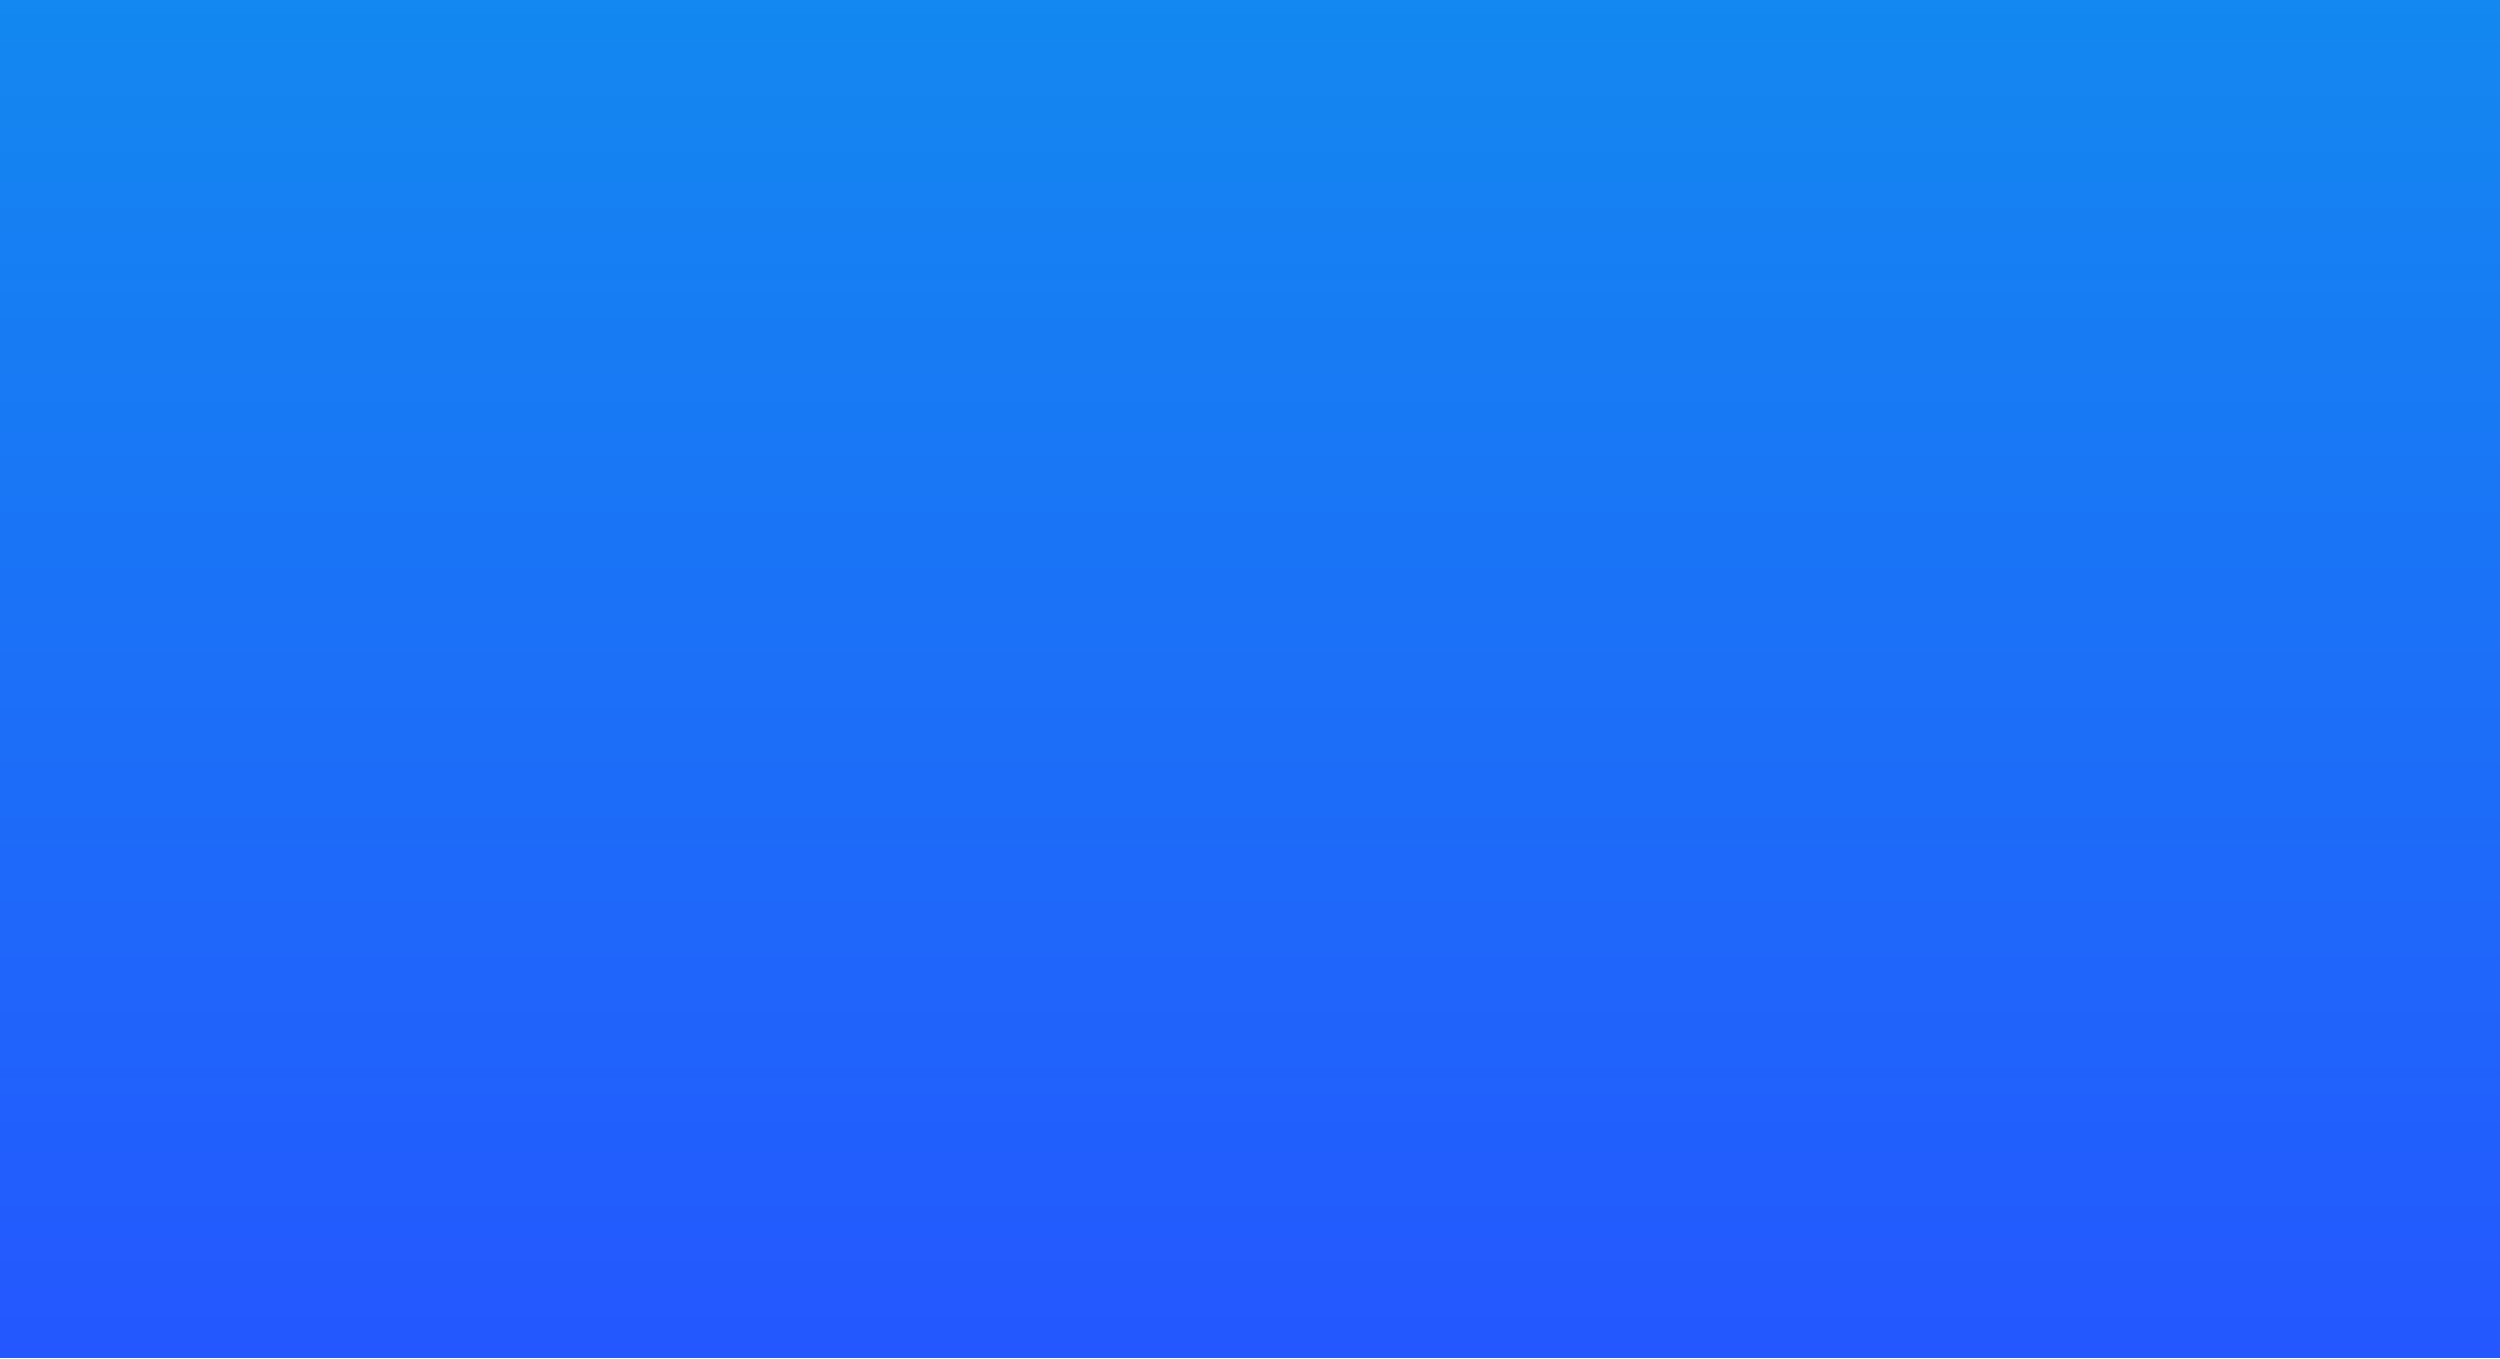
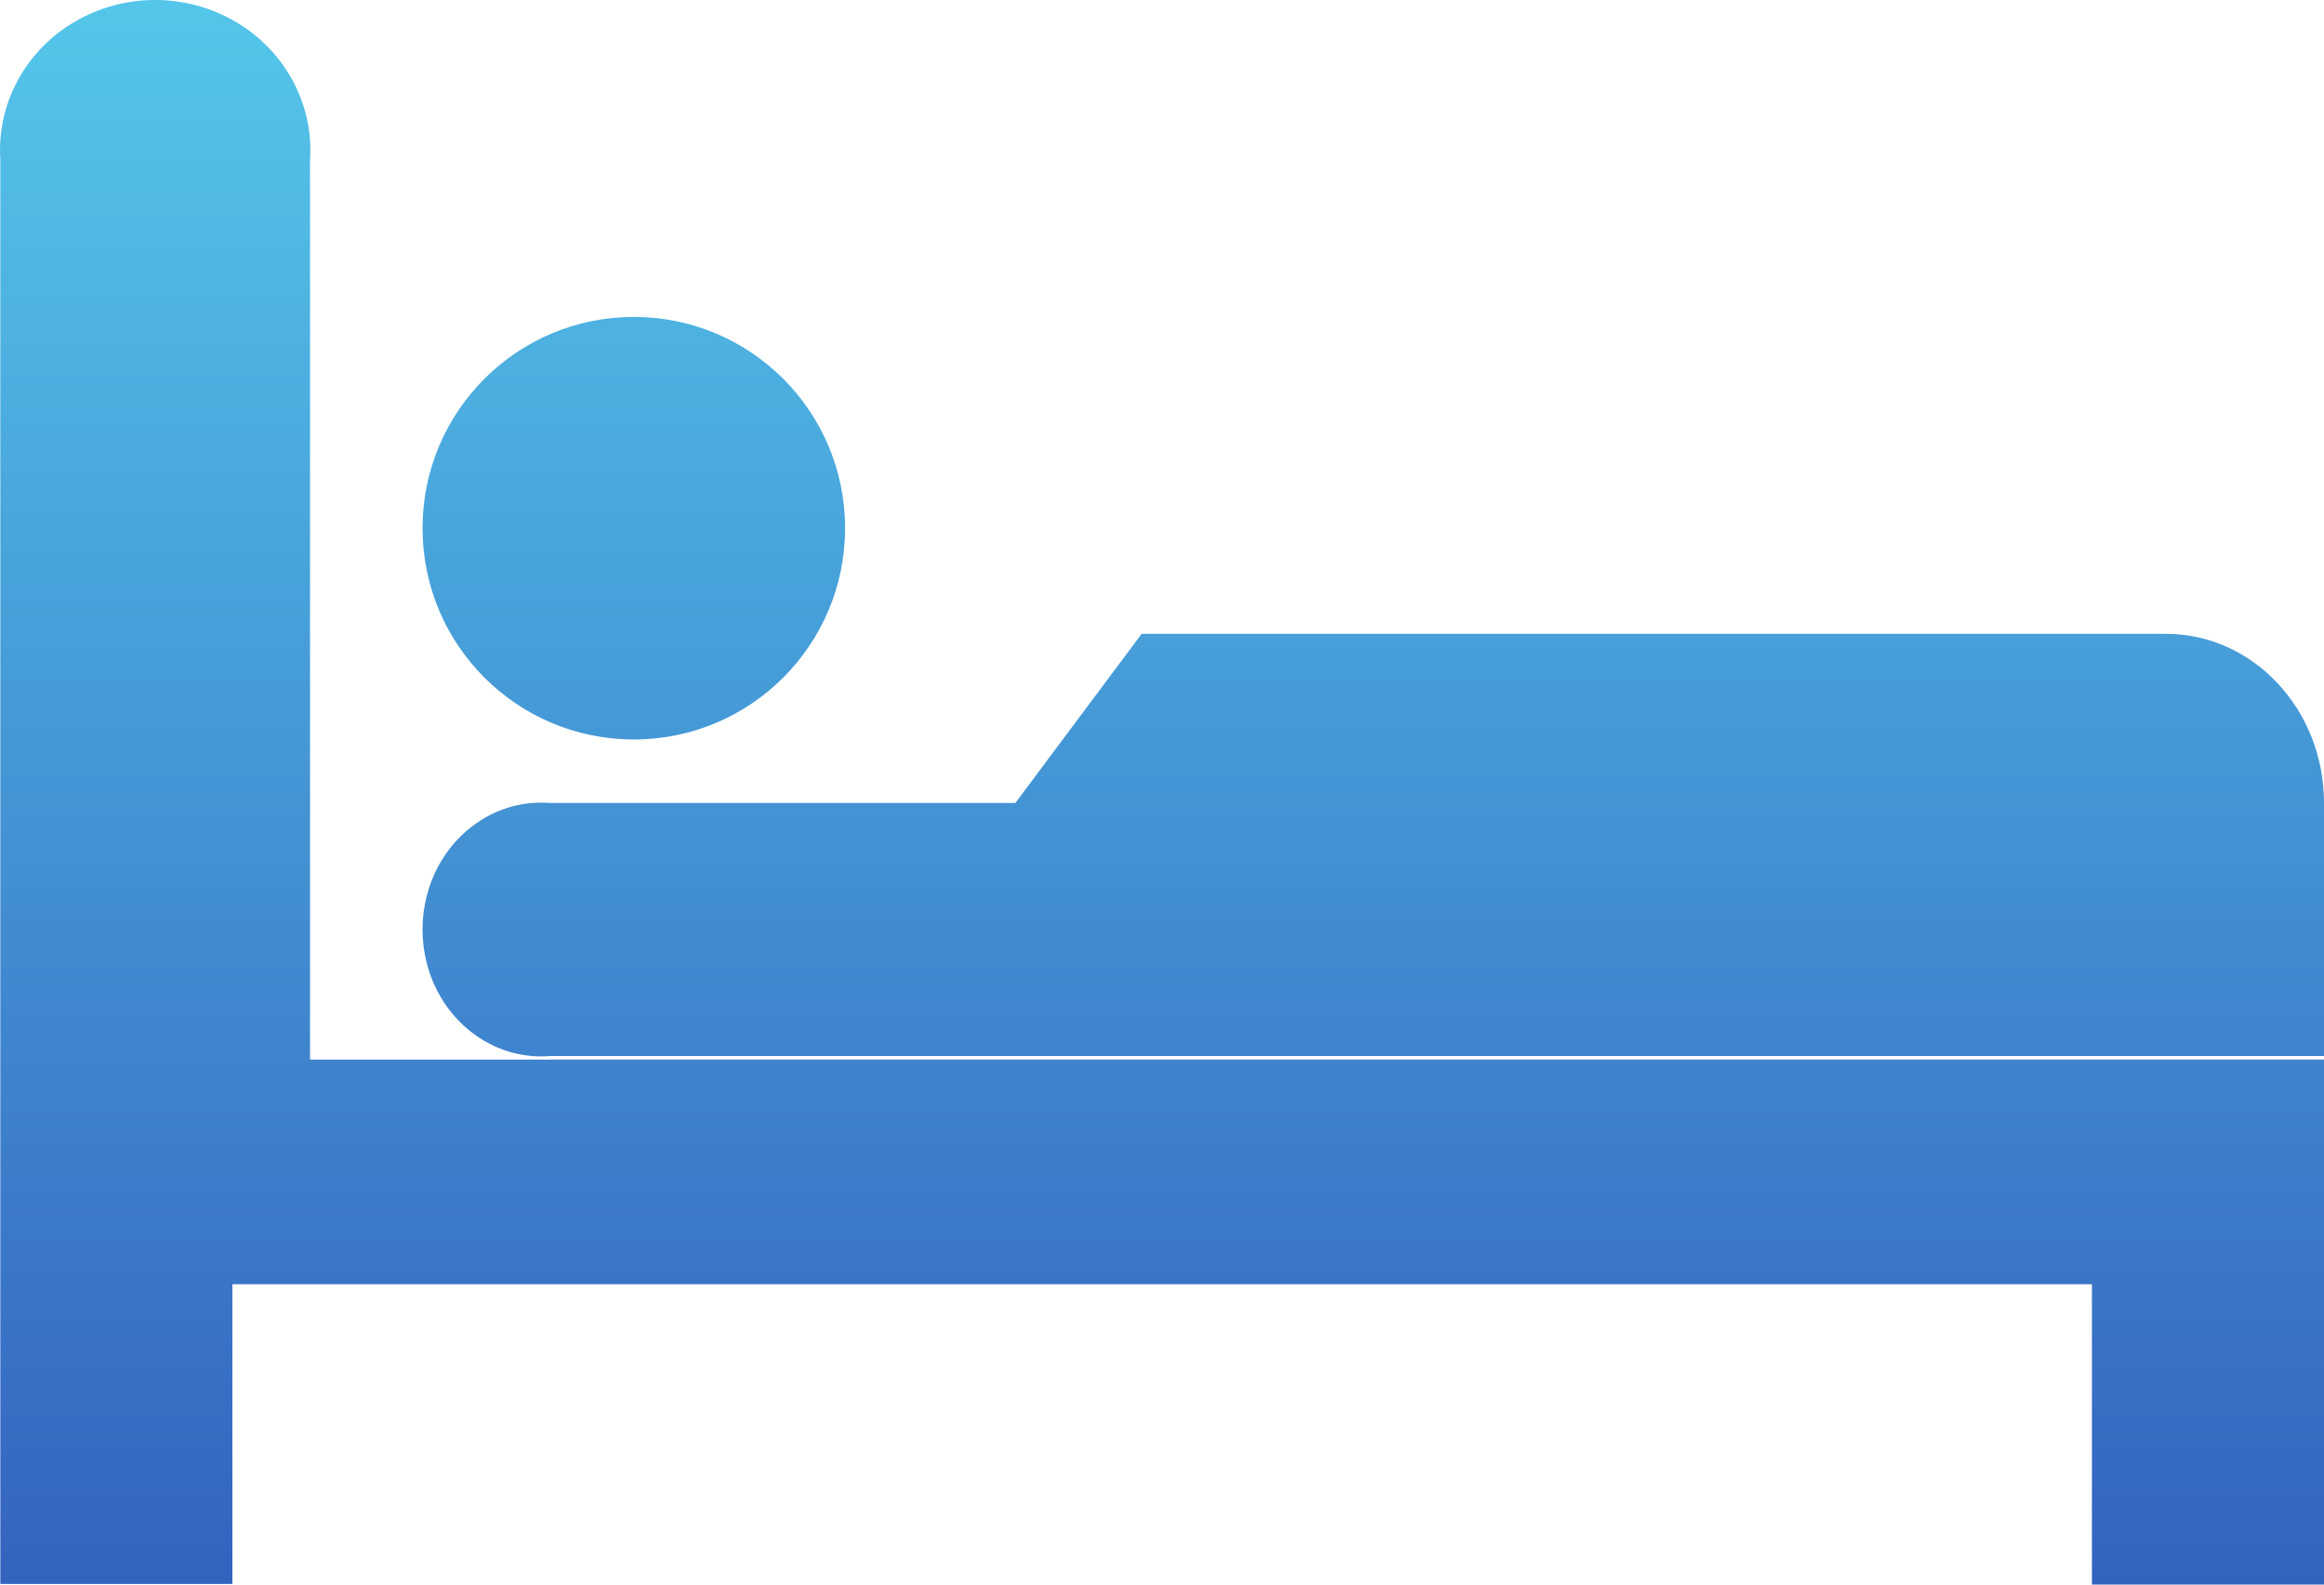
- <svg xmlns="http://www.w3.org/2000/svg" version="1.1" width="243px" height="132px">
+ <svg xmlns="http://www.w3.org/2000/svg" width="22px" height="15px" viewBox="0 0 22 15" version="1.1">
  <defs>
-     <linearGradient gradientUnits="userSpaceOnUse" x1="121.5" y1="0" x2="121.5" y2="132" id="LinearGradient408">
-       <stop id="Stop409" stop-color="#1388f0" offset="0" />
-       <stop id="Stop410" stop-color="#2457ff" offset="1" />
+     <linearGradient x1="0.5" y1="0" x2="0.5" y2="1" id="gradient_1">
+       <stop offset="0" stop-color="#54C7EA" />
+       <stop offset="1" stop-color="#3462BF" />
    </linearGradient>
  </defs>
-   <g transform="matrix(1 0 0 1 -835 -171 )">
-     <path d="M 0 132  L 0 0  L 243 0  L 243 132  L 0 132  Z " fill-rule="nonzero" fill="url(#LinearGradient408)" stroke="none" transform="matrix(1 0 0 1 835 171 )" />
-   </g>
+   <path d="M22 7.601L22 9.997L5.205 9.997C4.785 10.03 4.384 9.809 4.164 9.425C3.945 9.041 3.945 8.557 4.164 8.173C4.384 7.789 4.785 7.568 5.205 7.601L9.612 7.601L10.807 6L20.504 6C21.33 6 22 6.717 22 7.601L22 7.601ZM6 7C4.895 7 4 6.105 4 5C4 3.895 4.895 3 6 3C7.105 3 8 3.895 8 5C8 6.105 7.105 7 6 7L6 7ZM22 15L19.803 15L19.803 12.157L2.2 12.157L2.2 14.994L0.003 14.994L0.003 1.513C-0.032 0.984 0.239 0.48 0.707 0.206C1.175 -0.069 1.762 -0.069 2.23 0.206C2.698 0.48 2.97 0.984 2.935 1.513L2.935 10.03L22 10.03L22 15Z" id="形状" fill="url(#gradient_1)" stroke="none" />
</svg>
